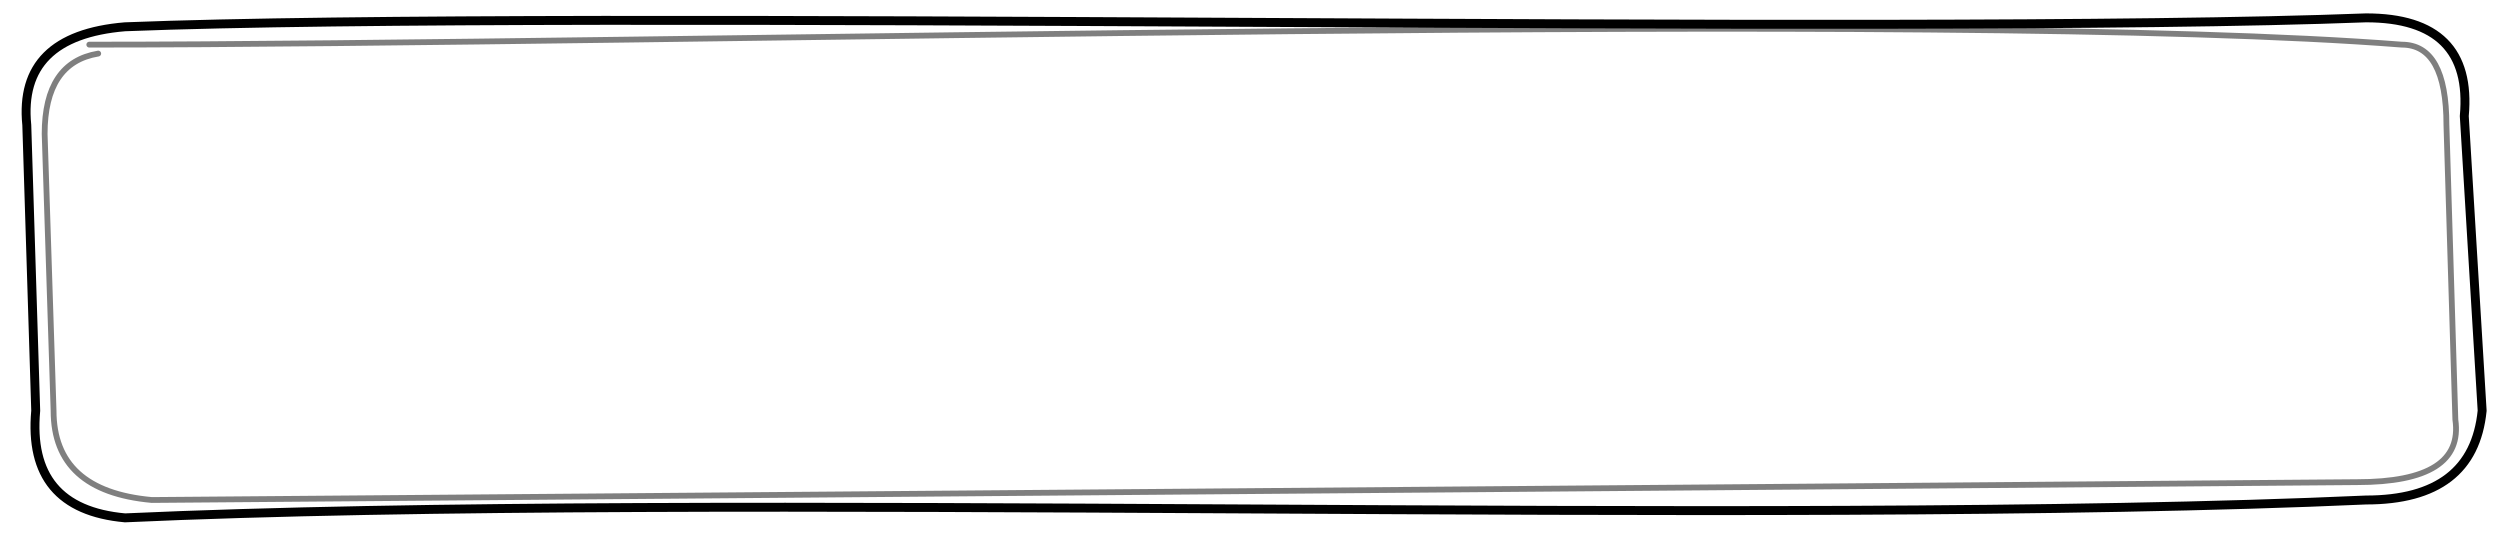
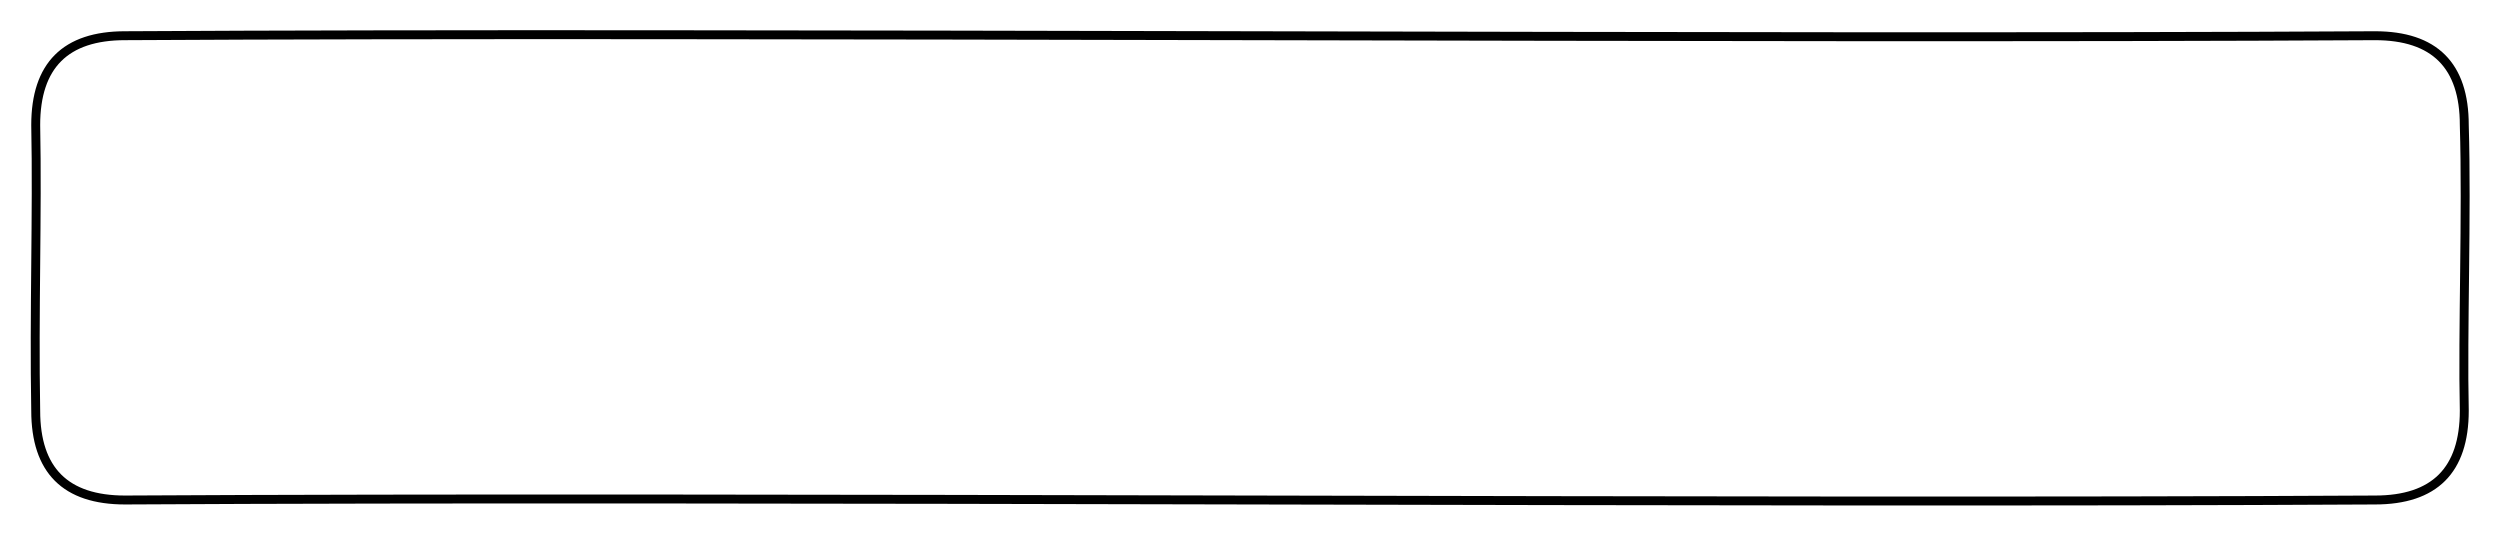
- <svg xmlns="http://www.w3.org/2000/svg" viewBox="0 0 280 60" preserveAspectRatio="none">
-   <g fill="none" stroke="black" stroke-linecap="round" stroke-linejoin="round">
-     <path stroke-width="1" d="M14 3C65 1 213 4 265 2Q277 2 276 13L278 46Q277 56 265 56C198 59 80 55 14 58Q3 57 4 46L3 14Q2 4 14 3Z" />
-     <path opacity=".5" stroke-width=".65" d="M10 5C74 5 218 1 269 5Q274 5 274 14L275 47Q276 54 264 54L17 56Q6 55 6 46L5 15Q5 7 11 6" />
-   </g>
+ <svg xmlns="http://www.w3.org/2000/svg" width="280" height="60" viewBox="0 0 280 60" preserveAspectRatio="none">
+   <path fill="none" stroke="black" stroke-width="1" stroke-linecap="round" stroke-linejoin="round" d="M14 4C83 3.6 196 4.4 266 4Q276 4 276 14C276.3 24 275.8 37 276 46Q276 56 266 56C196 56.4 84 55.6 14 56Q4 56 4 46C3.8 35 4.2 24 4 14Q4 4 14 4Z" />
</svg>
